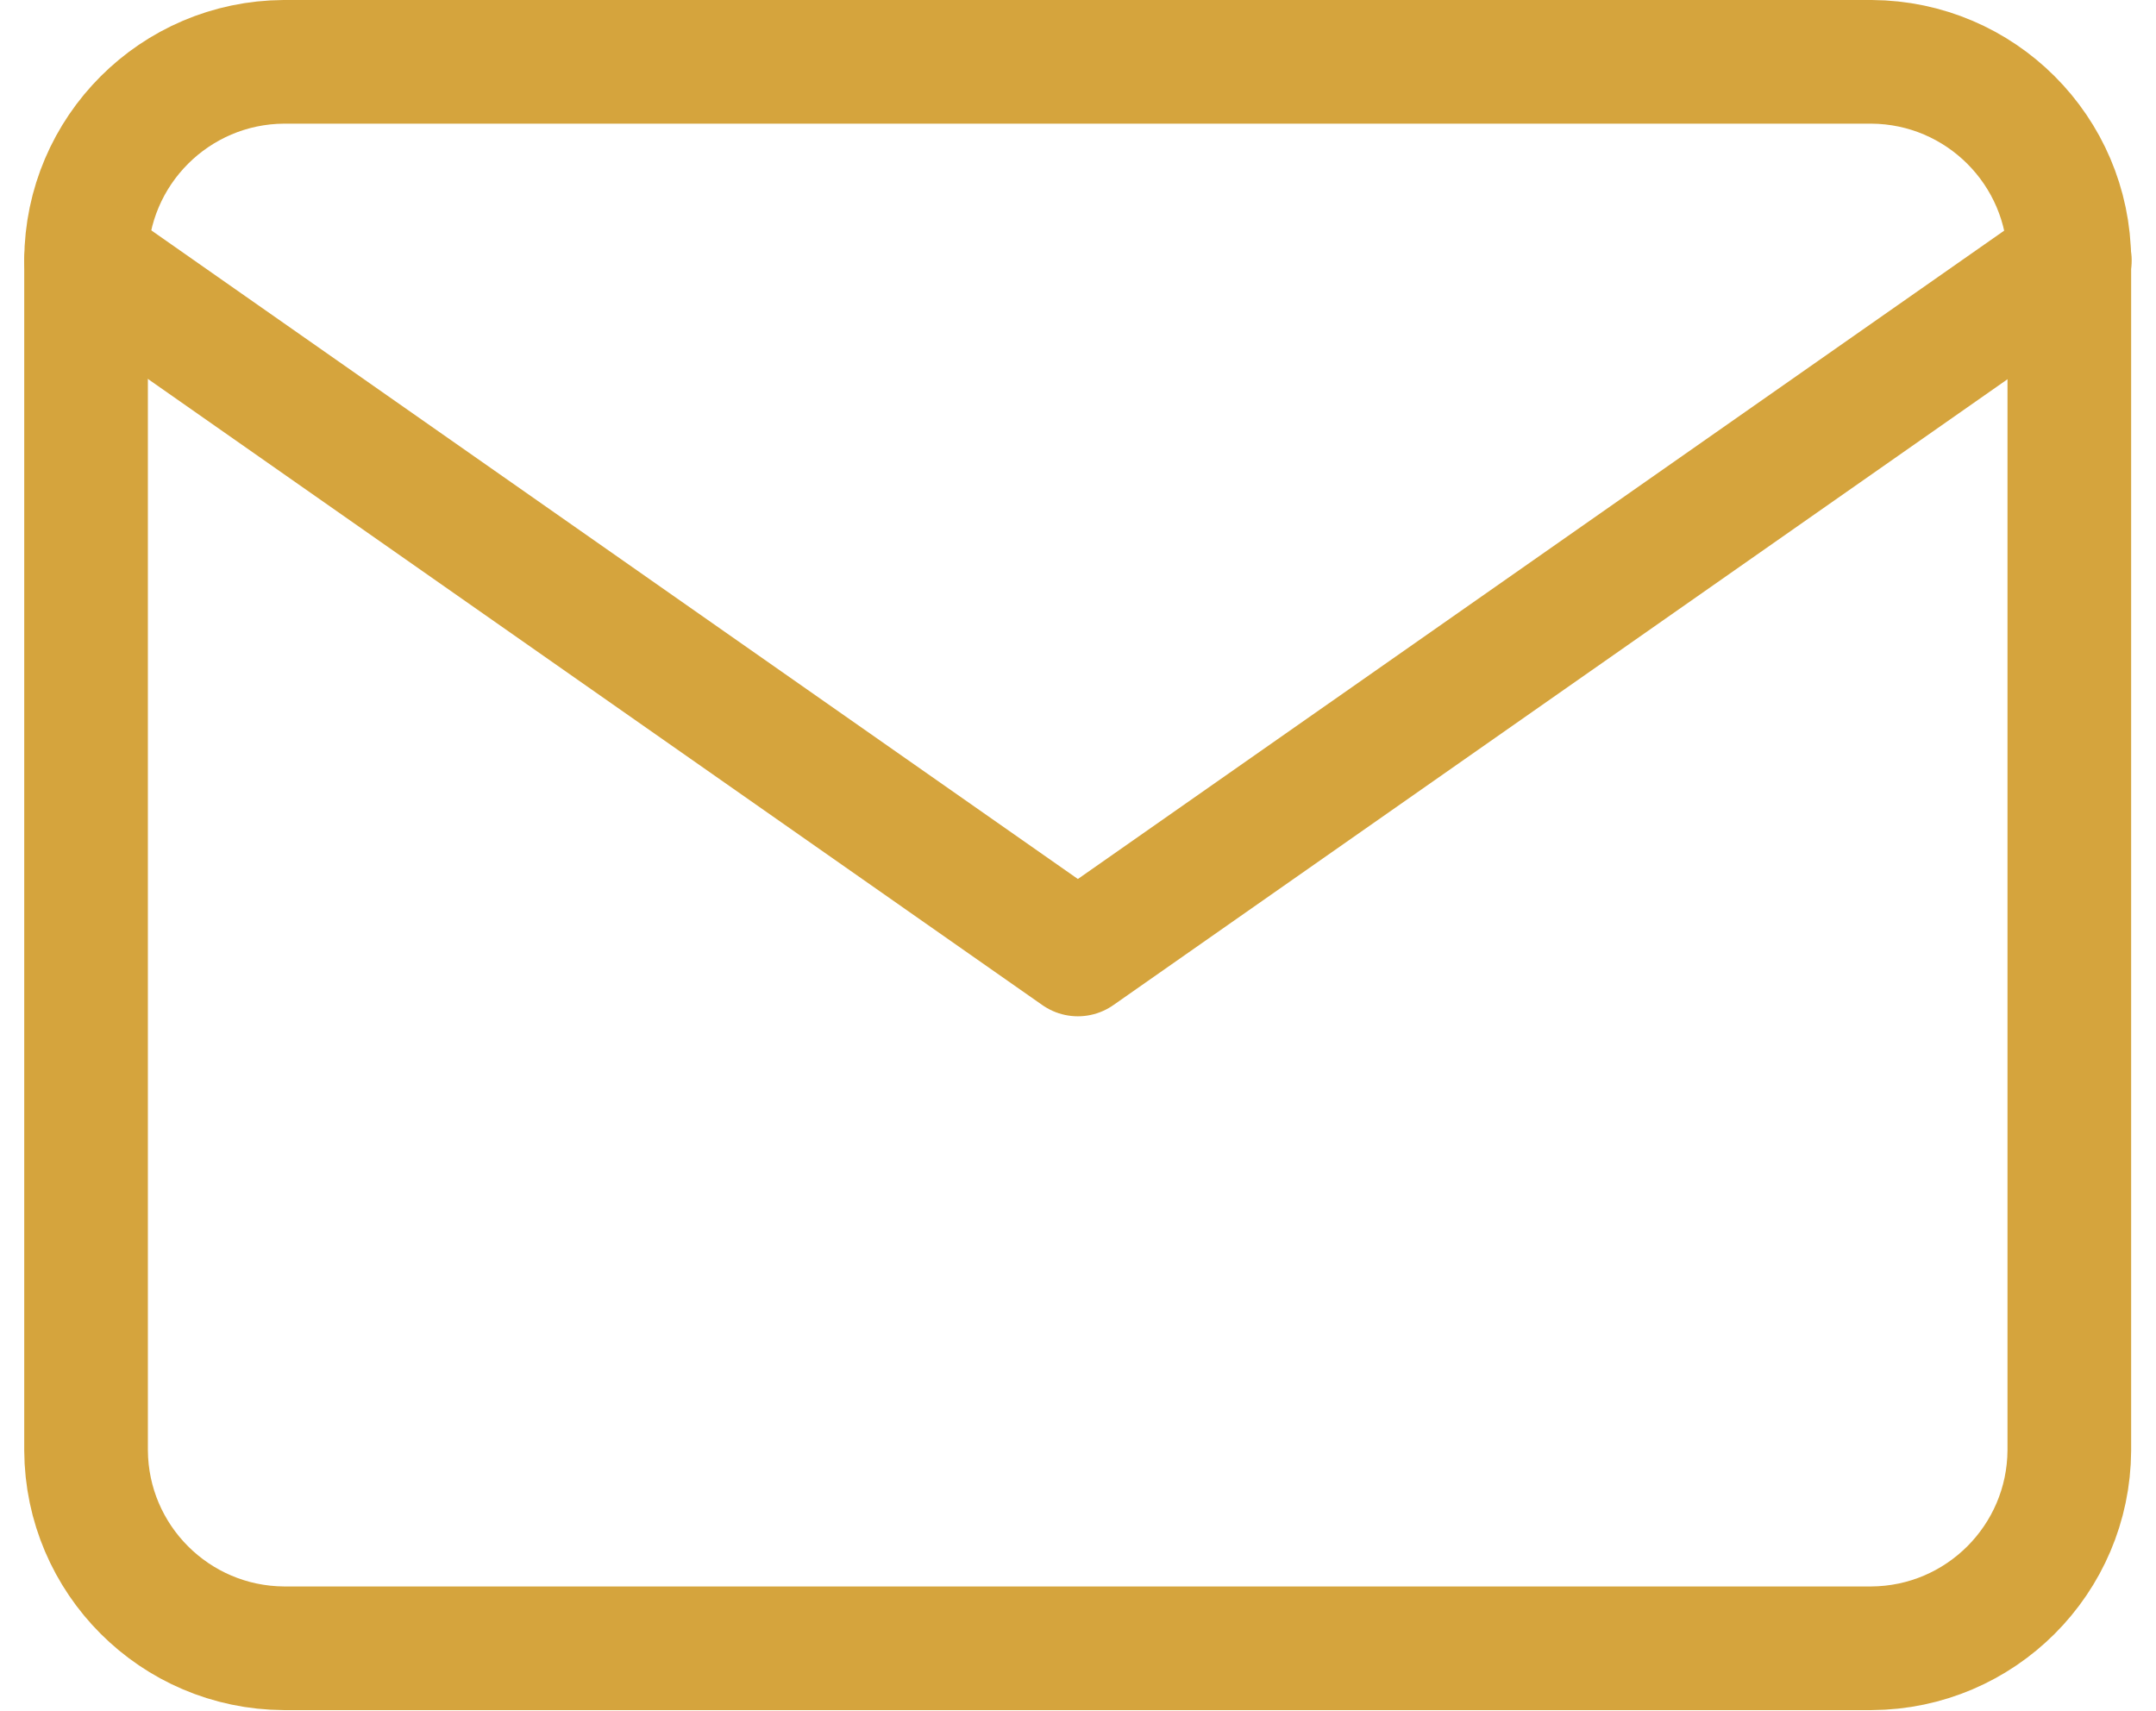
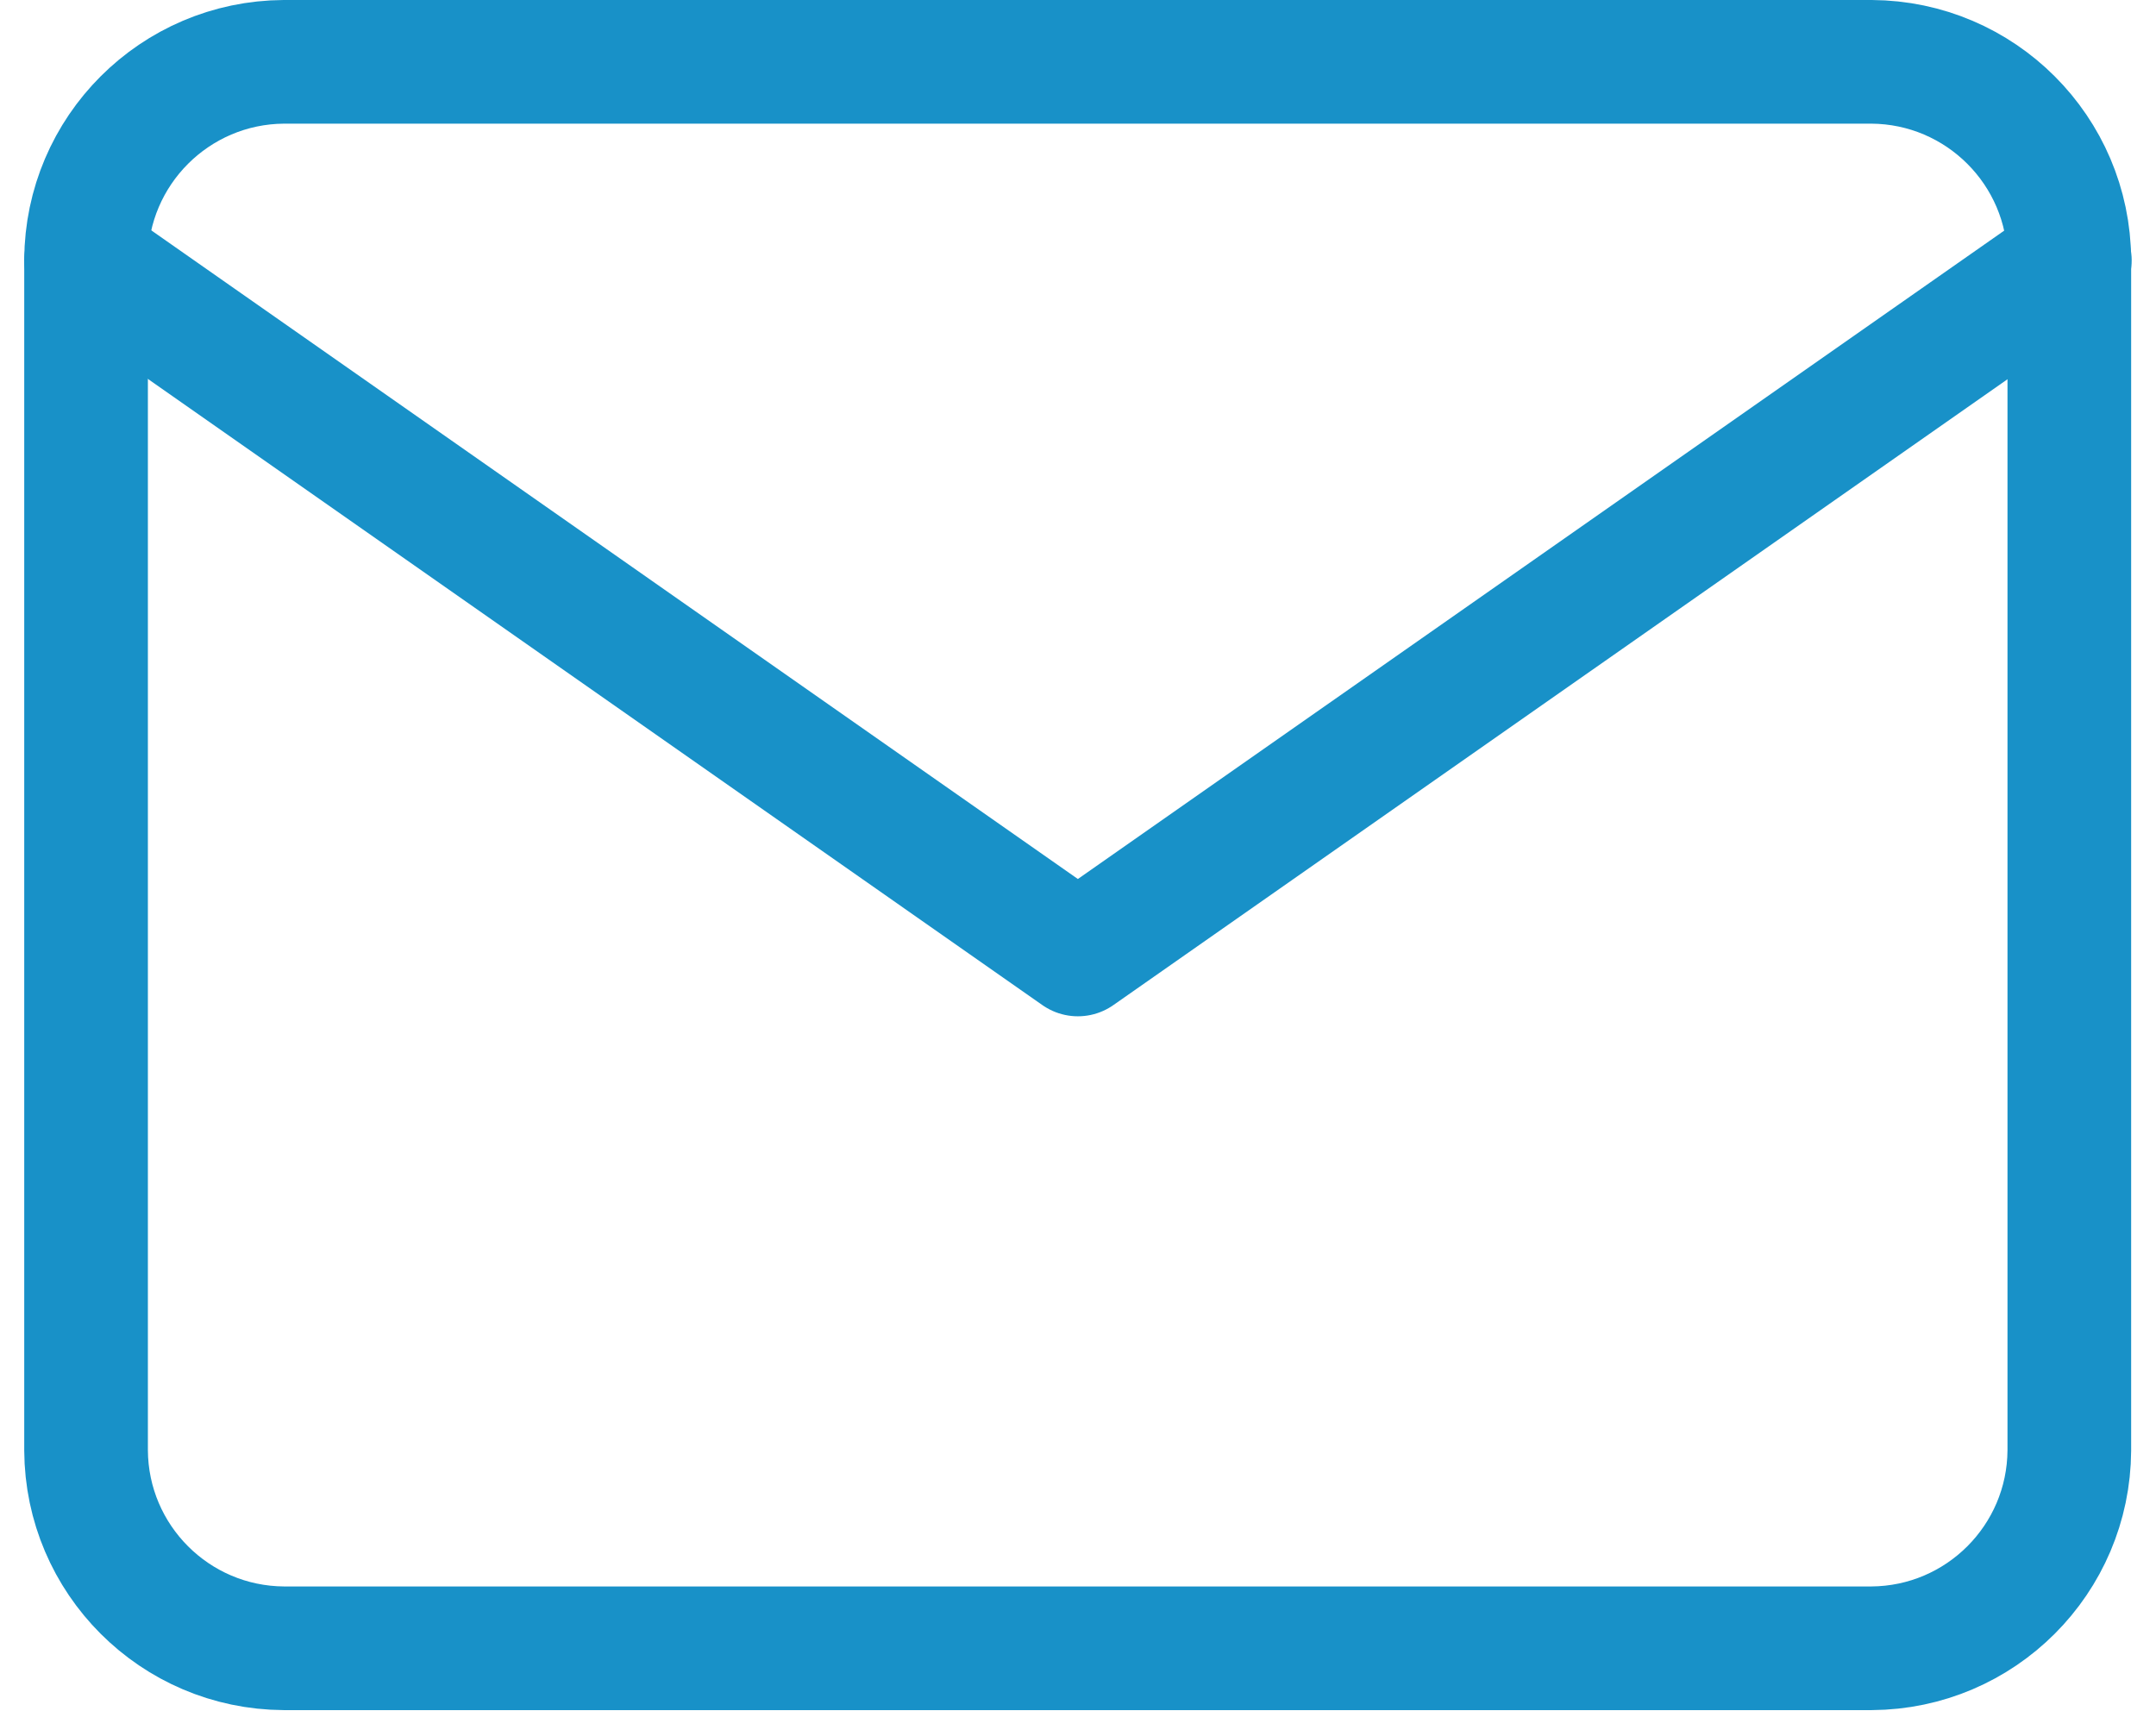
<svg xmlns="http://www.w3.org/2000/svg" width="17.436" height="13.834" viewBox="0 0 17.436 13.834">
  <g transform="translate(0.696 0.5)">
-     <path d="M3.6,4H16.439a1.609,1.609,0,0,1,1.6,1.6V15.23a1.609,1.609,0,0,1-1.6,1.6H3.6A1.609,1.609,0,0,1,2,15.23V5.6A1.609,1.609,0,0,1,3.6,4Z" transform="translate(-2 -4)" fill="none" stroke="#d5a43d" stroke-linecap="round" stroke-linejoin="round" stroke-width="1" />
-     <path d="M18.043,6l-8.022,5.615L2,6" transform="translate(-2 -4.396)" fill="none" stroke="#d5a43d" stroke-linecap="round" stroke-linejoin="round" stroke-width="1" />
+     <path d="M3.6,4H16.439a1.609,1.609,0,0,1,1.6,1.6V15.23a1.609,1.609,0,0,1-1.6,1.6H3.6A1.609,1.609,0,0,1,2,15.23V5.6A1.609,1.609,0,0,1,3.6,4Z" transform="translate(-2 -4)" fill="none" stroke="#1891c8" stroke-linecap="round" stroke-linejoin="round" stroke-width="1" />
+     <path d="M18.043,6l-8.022,5.615L2,6" transform="translate(-2 -4.396)" fill="none" stroke="#1891c8" stroke-linecap="round" stroke-linejoin="round" stroke-width="1" />
  </g>
</svg>
